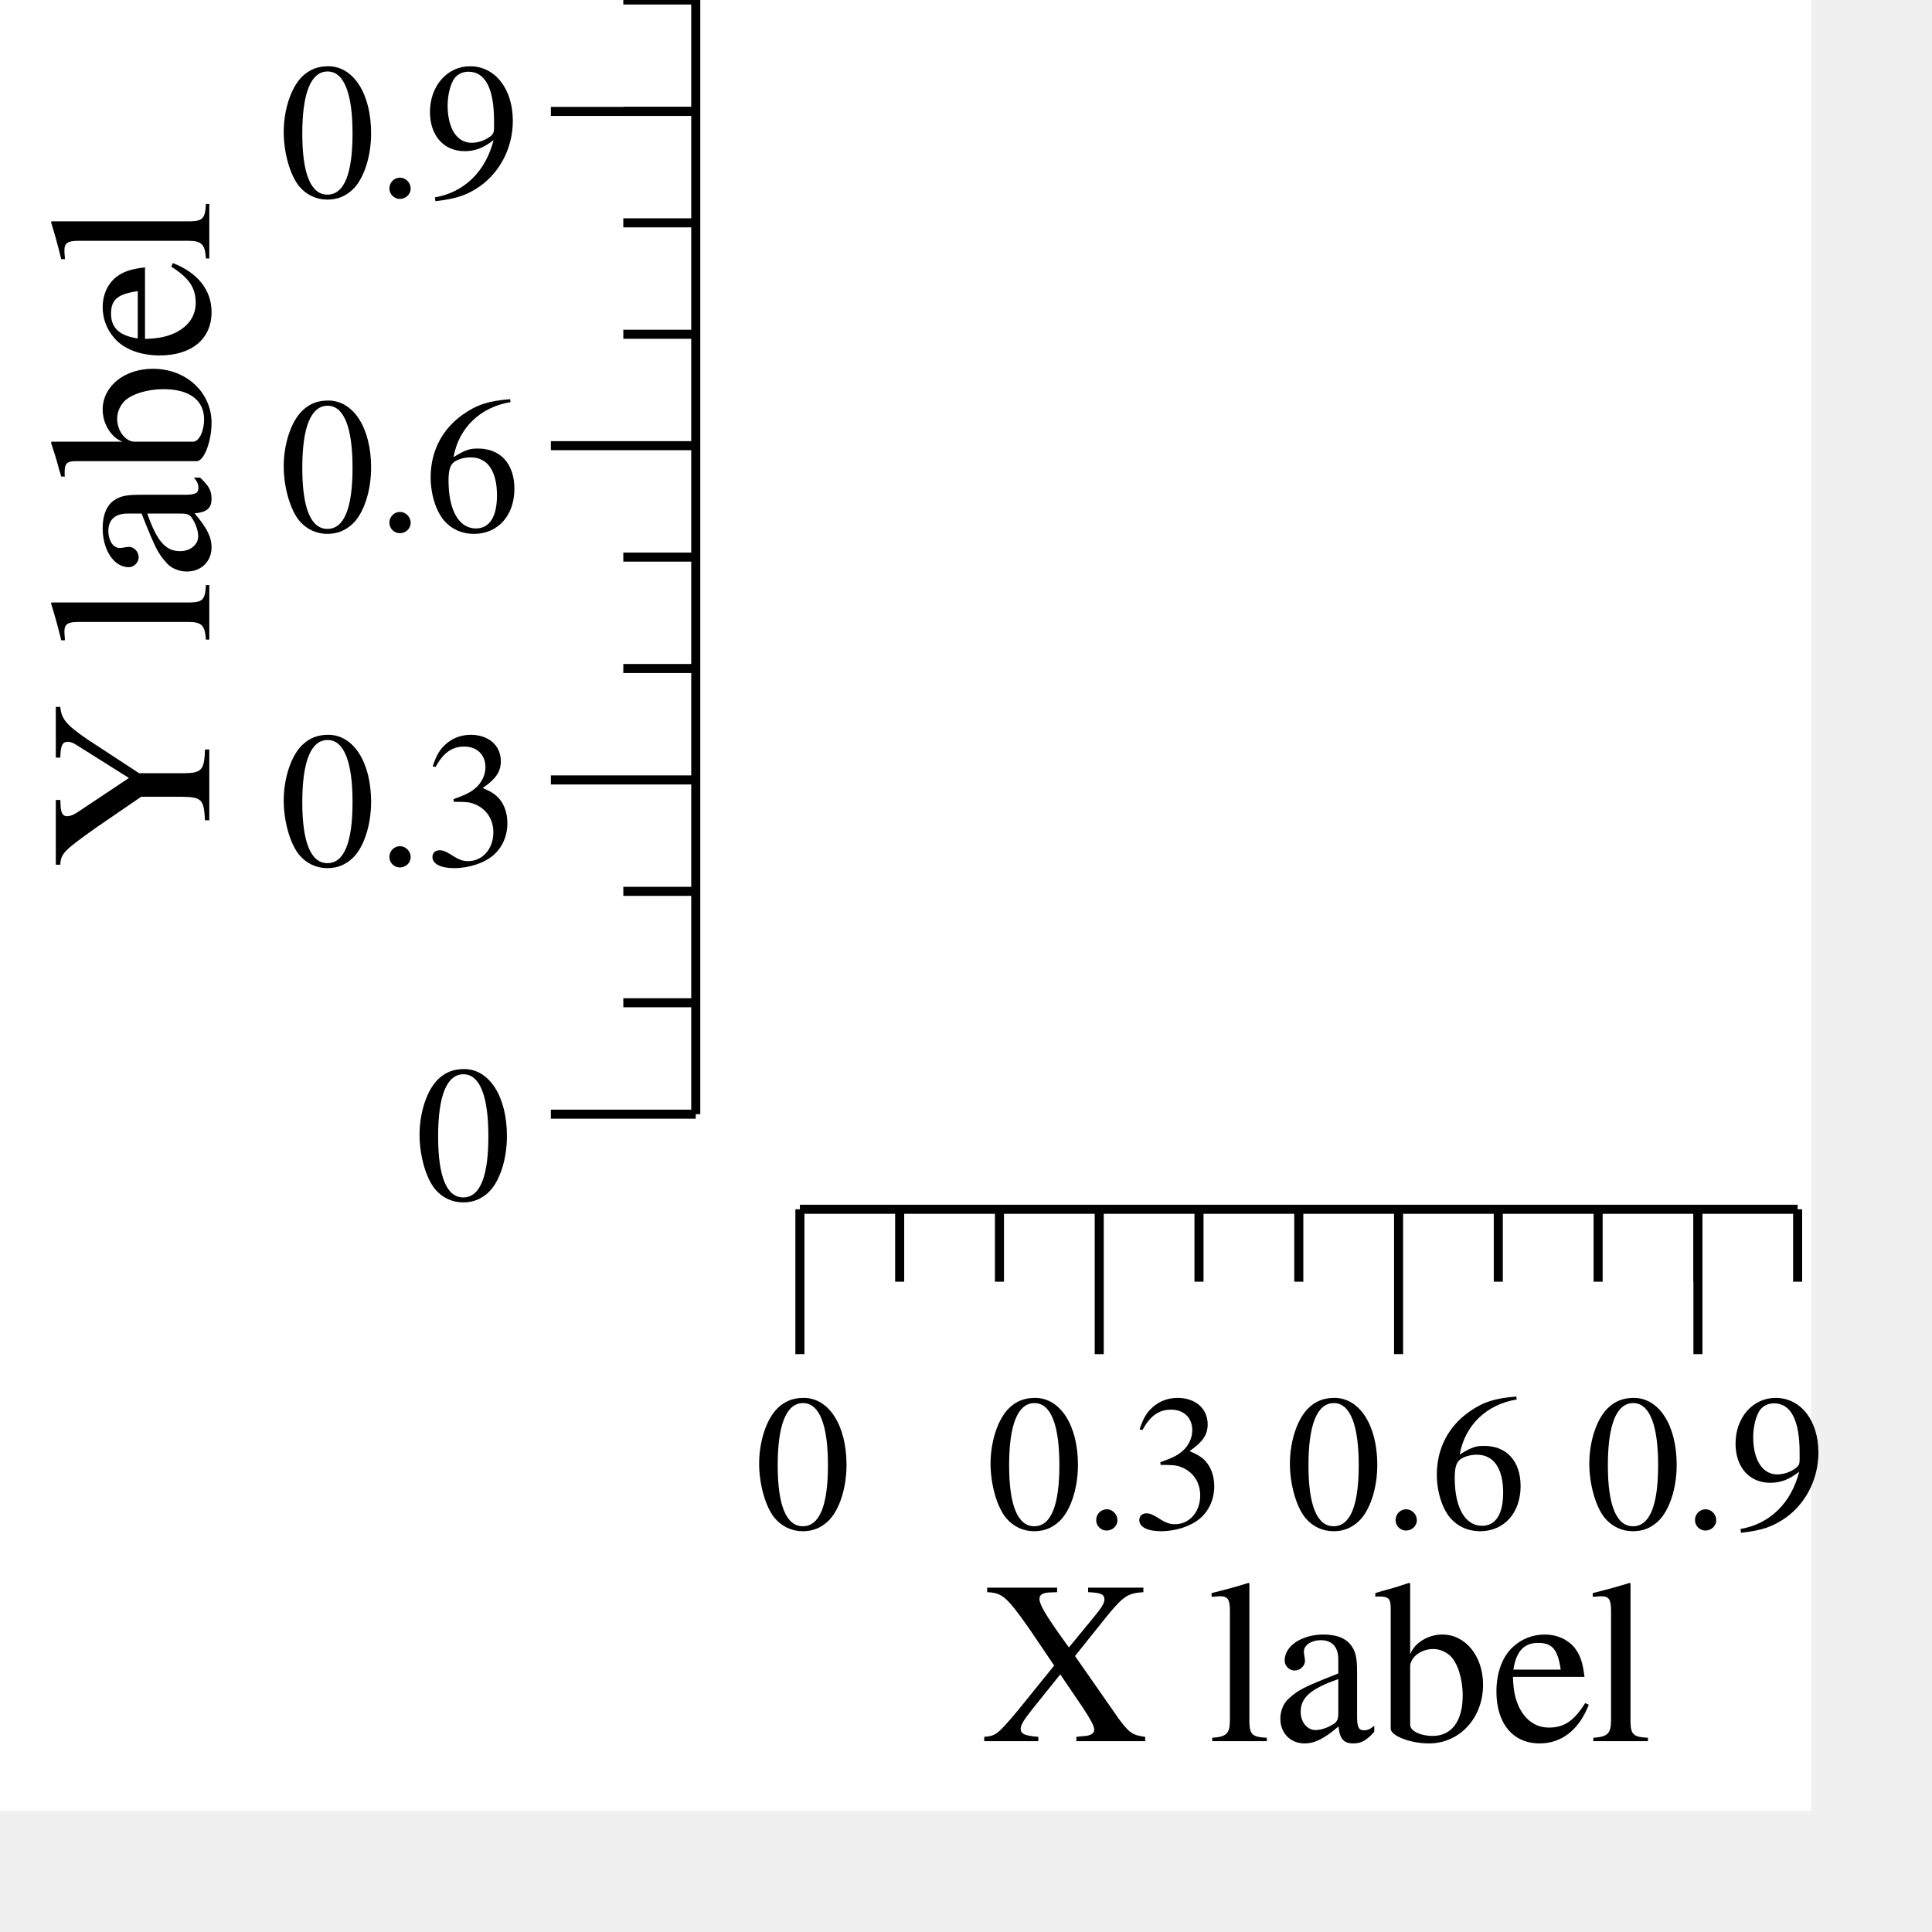
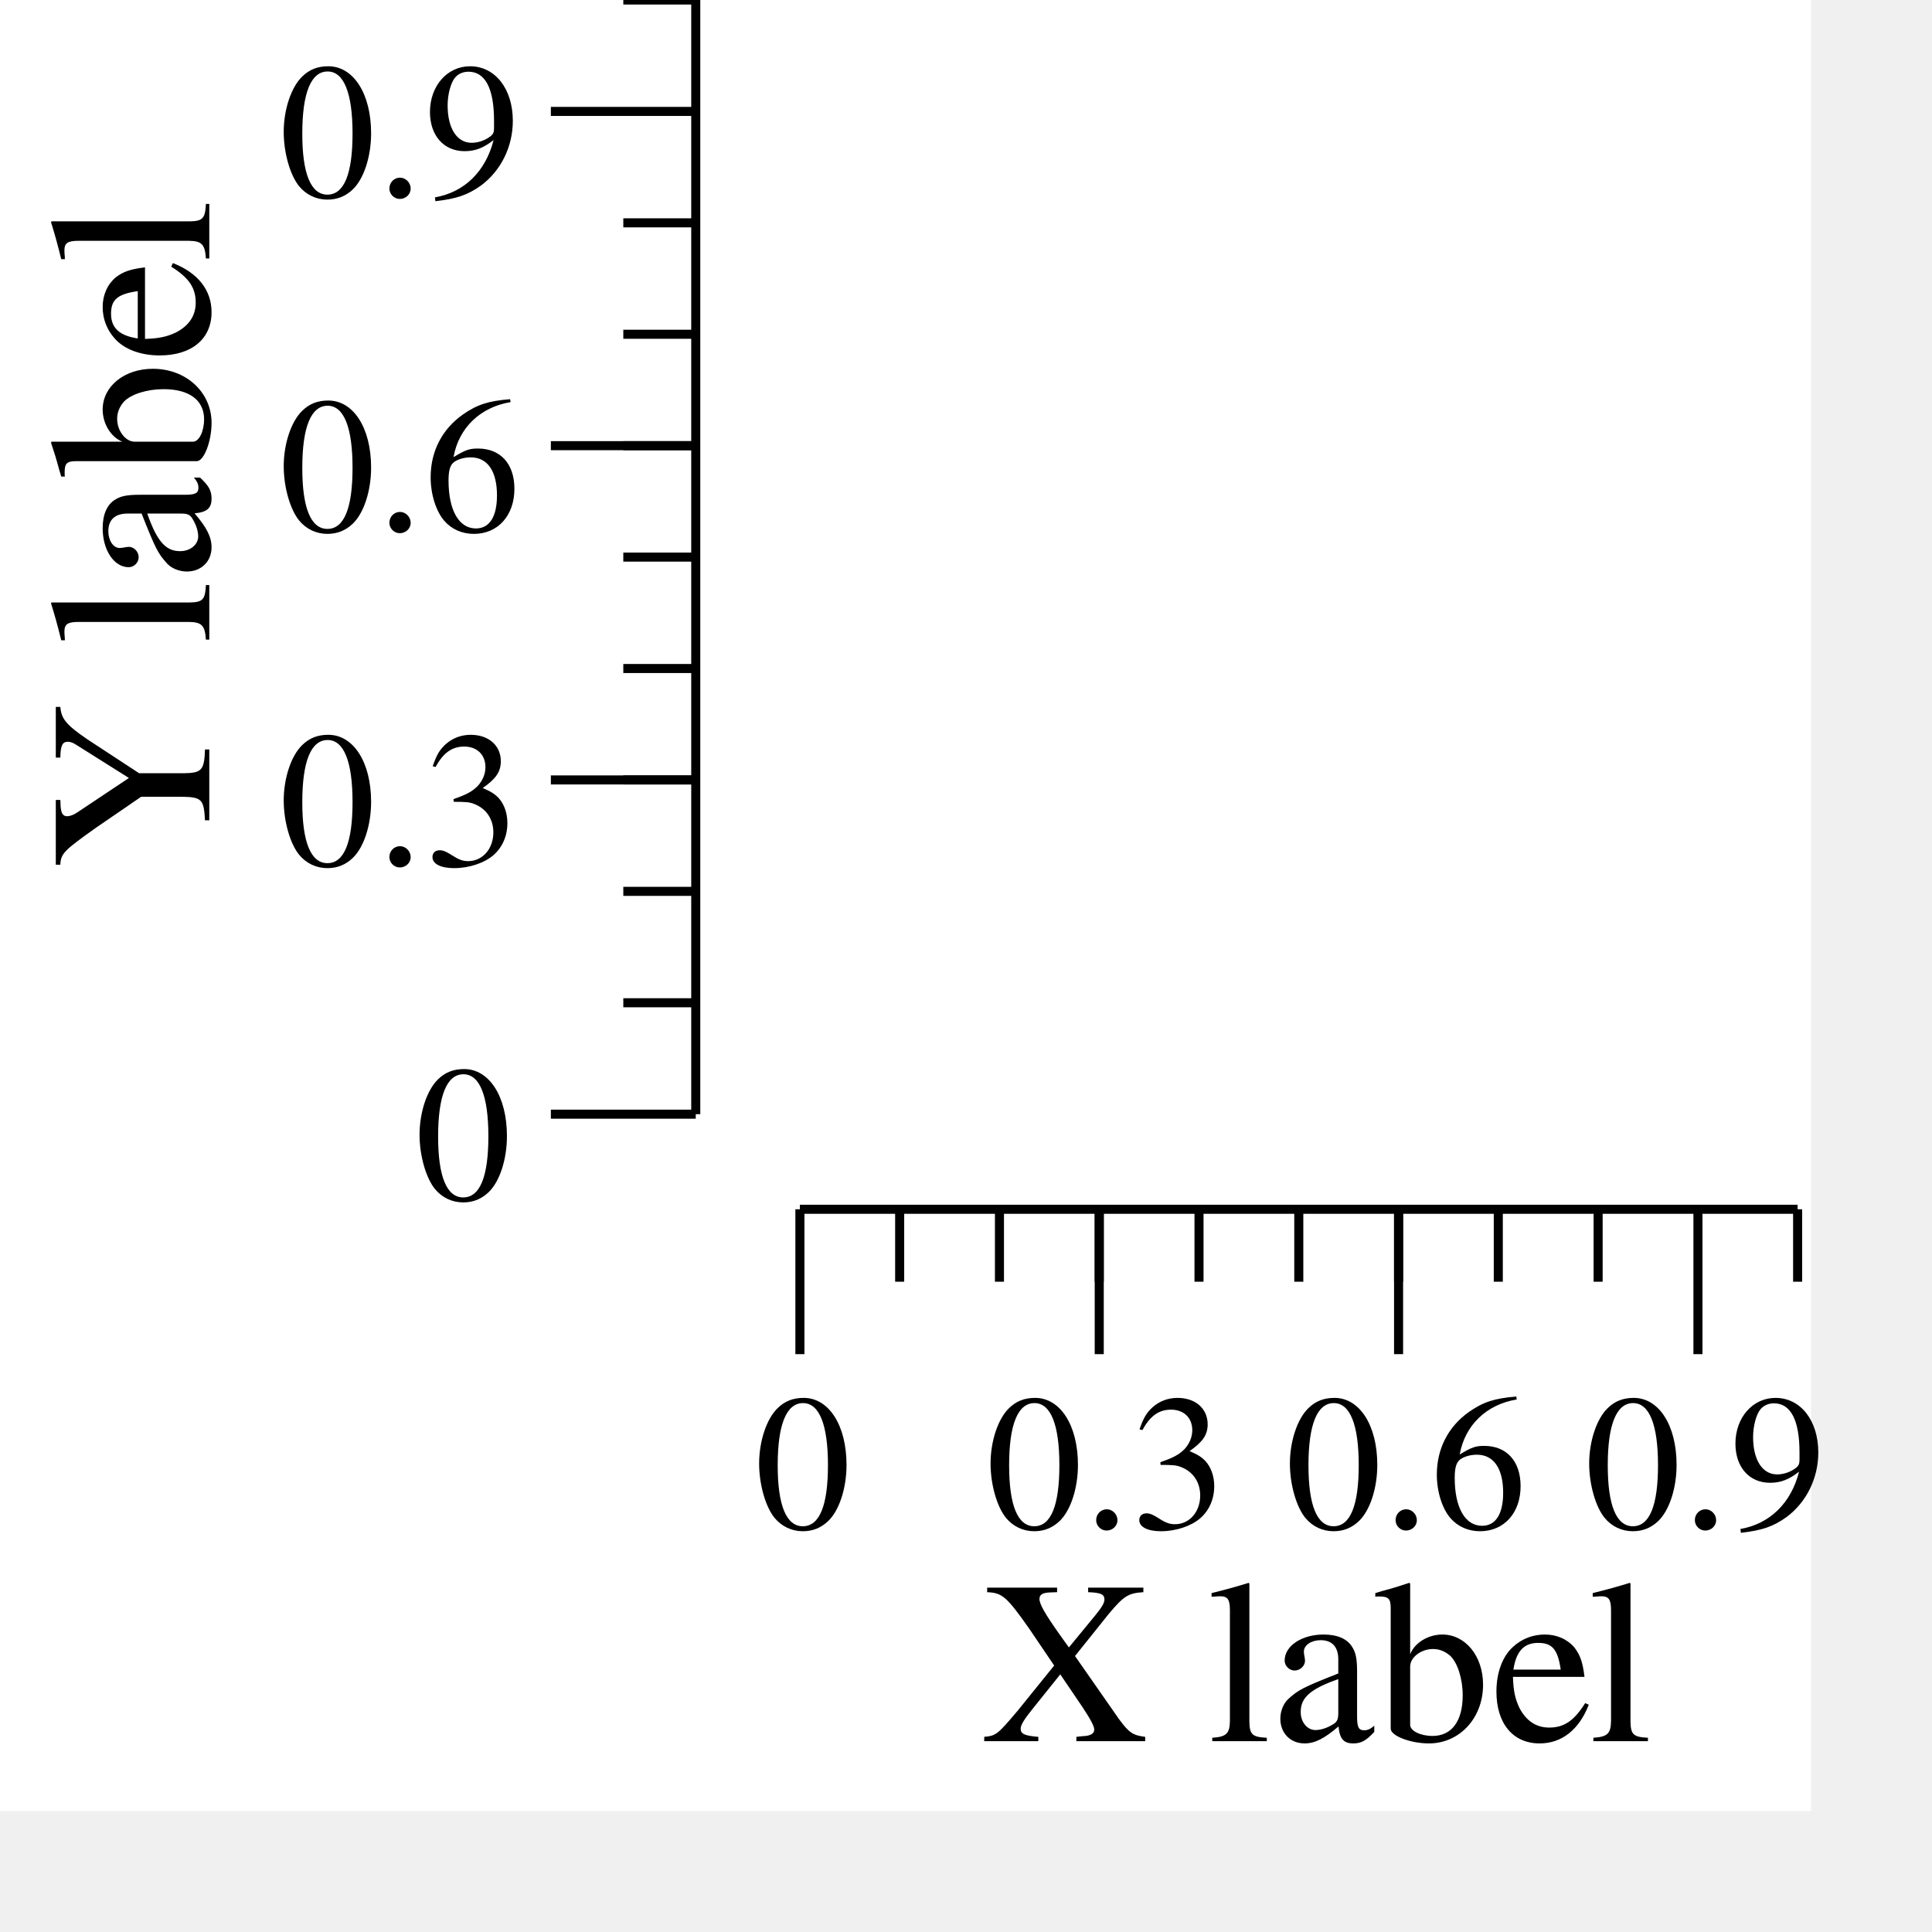
<svg xmlns="http://www.w3.org/2000/svg" width="1.389in" height="1.389in">
  <g transform="scale(1, -1) translate(0, -125)">
    <path d="M0,0L125,0L125,125L0,125Z" style="fill:#FFFFFF" />
    <text x="67.774" y="-4.827" transform="scale(1, -1)" style="font-family:Times;font-weight:normal;font-style:normal;font-size:12pt">X label</text>
    <text x="52.083" y="-19.502" transform="scale(1, -1)" style="font-family:Times;font-weight:normal;font-style:normal;font-size:10pt">0</text>
    <text x="68.055" y="-19.502" transform="scale(1, -1)" style="font-family:Times;font-weight:normal;font-style:normal;font-size:10pt">0.3</text>
    <text x="88.715" y="-19.502" transform="scale(1, -1)" style="font-family:Times;font-weight:normal;font-style:normal;font-size:10pt">0.6</text>
-     <text x="109.38" y="-19.502" transform="scale(1, -1)" style="font-family:Times;font-weight:normal;font-style:normal;font-size:10pt">0.9</text>
+     <text x="109.37" y="-19.502" transform="scale(1, -1)" style="font-family:Times;font-weight:normal;font-style:normal;font-size:10pt">0.9</text>
    <path d="M55.208,31.538L55.208,41.538" style="fill:none;stroke:#000000;stroke-width:0.625" />
    <path d="M75.868,31.538L75.868,41.538" style="fill:none;stroke:#000000;stroke-width:0.625" />
    <path d="M96.528,31.538L96.528,41.538" style="fill:none;stroke:#000000;stroke-width:0.625" />
    <path d="M117.19,31.538L117.19,41.538" style="fill:none;stroke:#000000;stroke-width:0.625" />
    <path d="M62.094,36.538L62.094,41.538" style="fill:none;stroke:#000000;stroke-width:0.625" />
    <path d="M68.981,36.538L68.981,41.538" style="fill:none;stroke:#000000;stroke-width:0.625" />
+     <path d="M75.868,36.538L75.868,41.538" style="fill:none;stroke:#000000;stroke-width:0.625" />
    <path d="M82.754,36.538L82.754,41.538" style="fill:none;stroke:#000000;stroke-width:0.625" />
    <path d="M89.641,36.538L89.641,41.538" style="fill:none;stroke:#000000;stroke-width:0.625" />
+     <path d="M96.528,36.538L96.528,41.538" style="fill:none;stroke:#000000;stroke-width:0.625" />
    <path d="M103.41,36.538L103.41,41.538" style="fill:none;stroke:#000000;stroke-width:0.625" />
    <path d="M110.3,36.538L110.3,41.538" style="fill:none;stroke:#000000;stroke-width:0.625" />
-     <path d="M117.19,36.538L117.19,41.538" style="fill:none;stroke:#000000;stroke-width:0.625" />
    <path d="M124.07,36.538L124.07,41.538" style="fill:none;stroke:#000000;stroke-width:0.625" />
    <path d="M55.208,41.538L124.07,41.538" style="fill:none;stroke:#000000;stroke-width:0.625" />
    <g transform="rotate(90)">
      <text x="64.962" y="14.443" transform="scale(1, -1)" style="font-family:Times;font-weight:normal;font-style:normal;font-size:12pt">Y label</text>
    </g>
    <text x="28.645" y="-42.198" transform="scale(1, -1)" style="font-family:Times;font-weight:normal;font-style:normal;font-size:10pt">0</text>
    <text x="19.27" y="-65.268" transform="scale(1, -1)" style="font-family:Times;font-weight:normal;font-style:normal;font-size:10pt">0.3</text>
    <text x="19.27" y="-88.338" transform="scale(1, -1)" style="font-family:Times;font-weight:normal;font-style:normal;font-size:10pt">0.6</text>
    <text x="19.27" y="-111.41" transform="scale(1, -1)" style="font-family:Times;font-weight:normal;font-style:normal;font-size:10pt">0.9</text>
    <path d="M38.02,48.101L48.02,48.101" style="fill:none;stroke:#000000;stroke-width:0.625" />
    <path d="M38.02,71.17L48.02,71.17" style="fill:none;stroke:#000000;stroke-width:0.625" />
    <path d="M38.02,94.24L48.02,94.24" style="fill:none;stroke:#000000;stroke-width:0.625" />
    <path d="M38.02,117.31L48.02,117.31" style="fill:none;stroke:#000000;stroke-width:0.625" />
    <path d="M43.02,55.791L48.02,55.791" style="fill:none;stroke:#000000;stroke-width:0.625" />
    <path d="M43.02,63.48L48.02,63.48" style="fill:none;stroke:#000000;stroke-width:0.625" />
+     <path d="M43.02,71.17L48.02,71.17" style="fill:none;stroke:#000000;stroke-width:0.625" />
    <path d="M43.02,78.86L48.02,78.86" style="fill:none;stroke:#000000;stroke-width:0.625" />
    <path d="M43.02,86.55L48.02,86.55" style="fill:none;stroke:#000000;stroke-width:0.625" />
+     <path d="M43.02,94.24L48.02,94.24" style="fill:none;stroke:#000000;stroke-width:0.625" />
    <path d="M43.02,101.93L48.02,101.93" style="fill:none;stroke:#000000;stroke-width:0.625" />
    <path d="M43.02,109.62L48.02,109.62" style="fill:none;stroke:#000000;stroke-width:0.625" />
-     <path d="M43.02,117.31L48.02,117.31" style="fill:none;stroke:#000000;stroke-width:0.625" />
    <path d="M43.02,125L48.02,125" style="fill:none;stroke:#000000;stroke-width:0.625" />
    <path d="M48.02,48.101L48.02,125" style="fill:none;stroke:#000000;stroke-width:0.625" />
  </g>
</svg>
